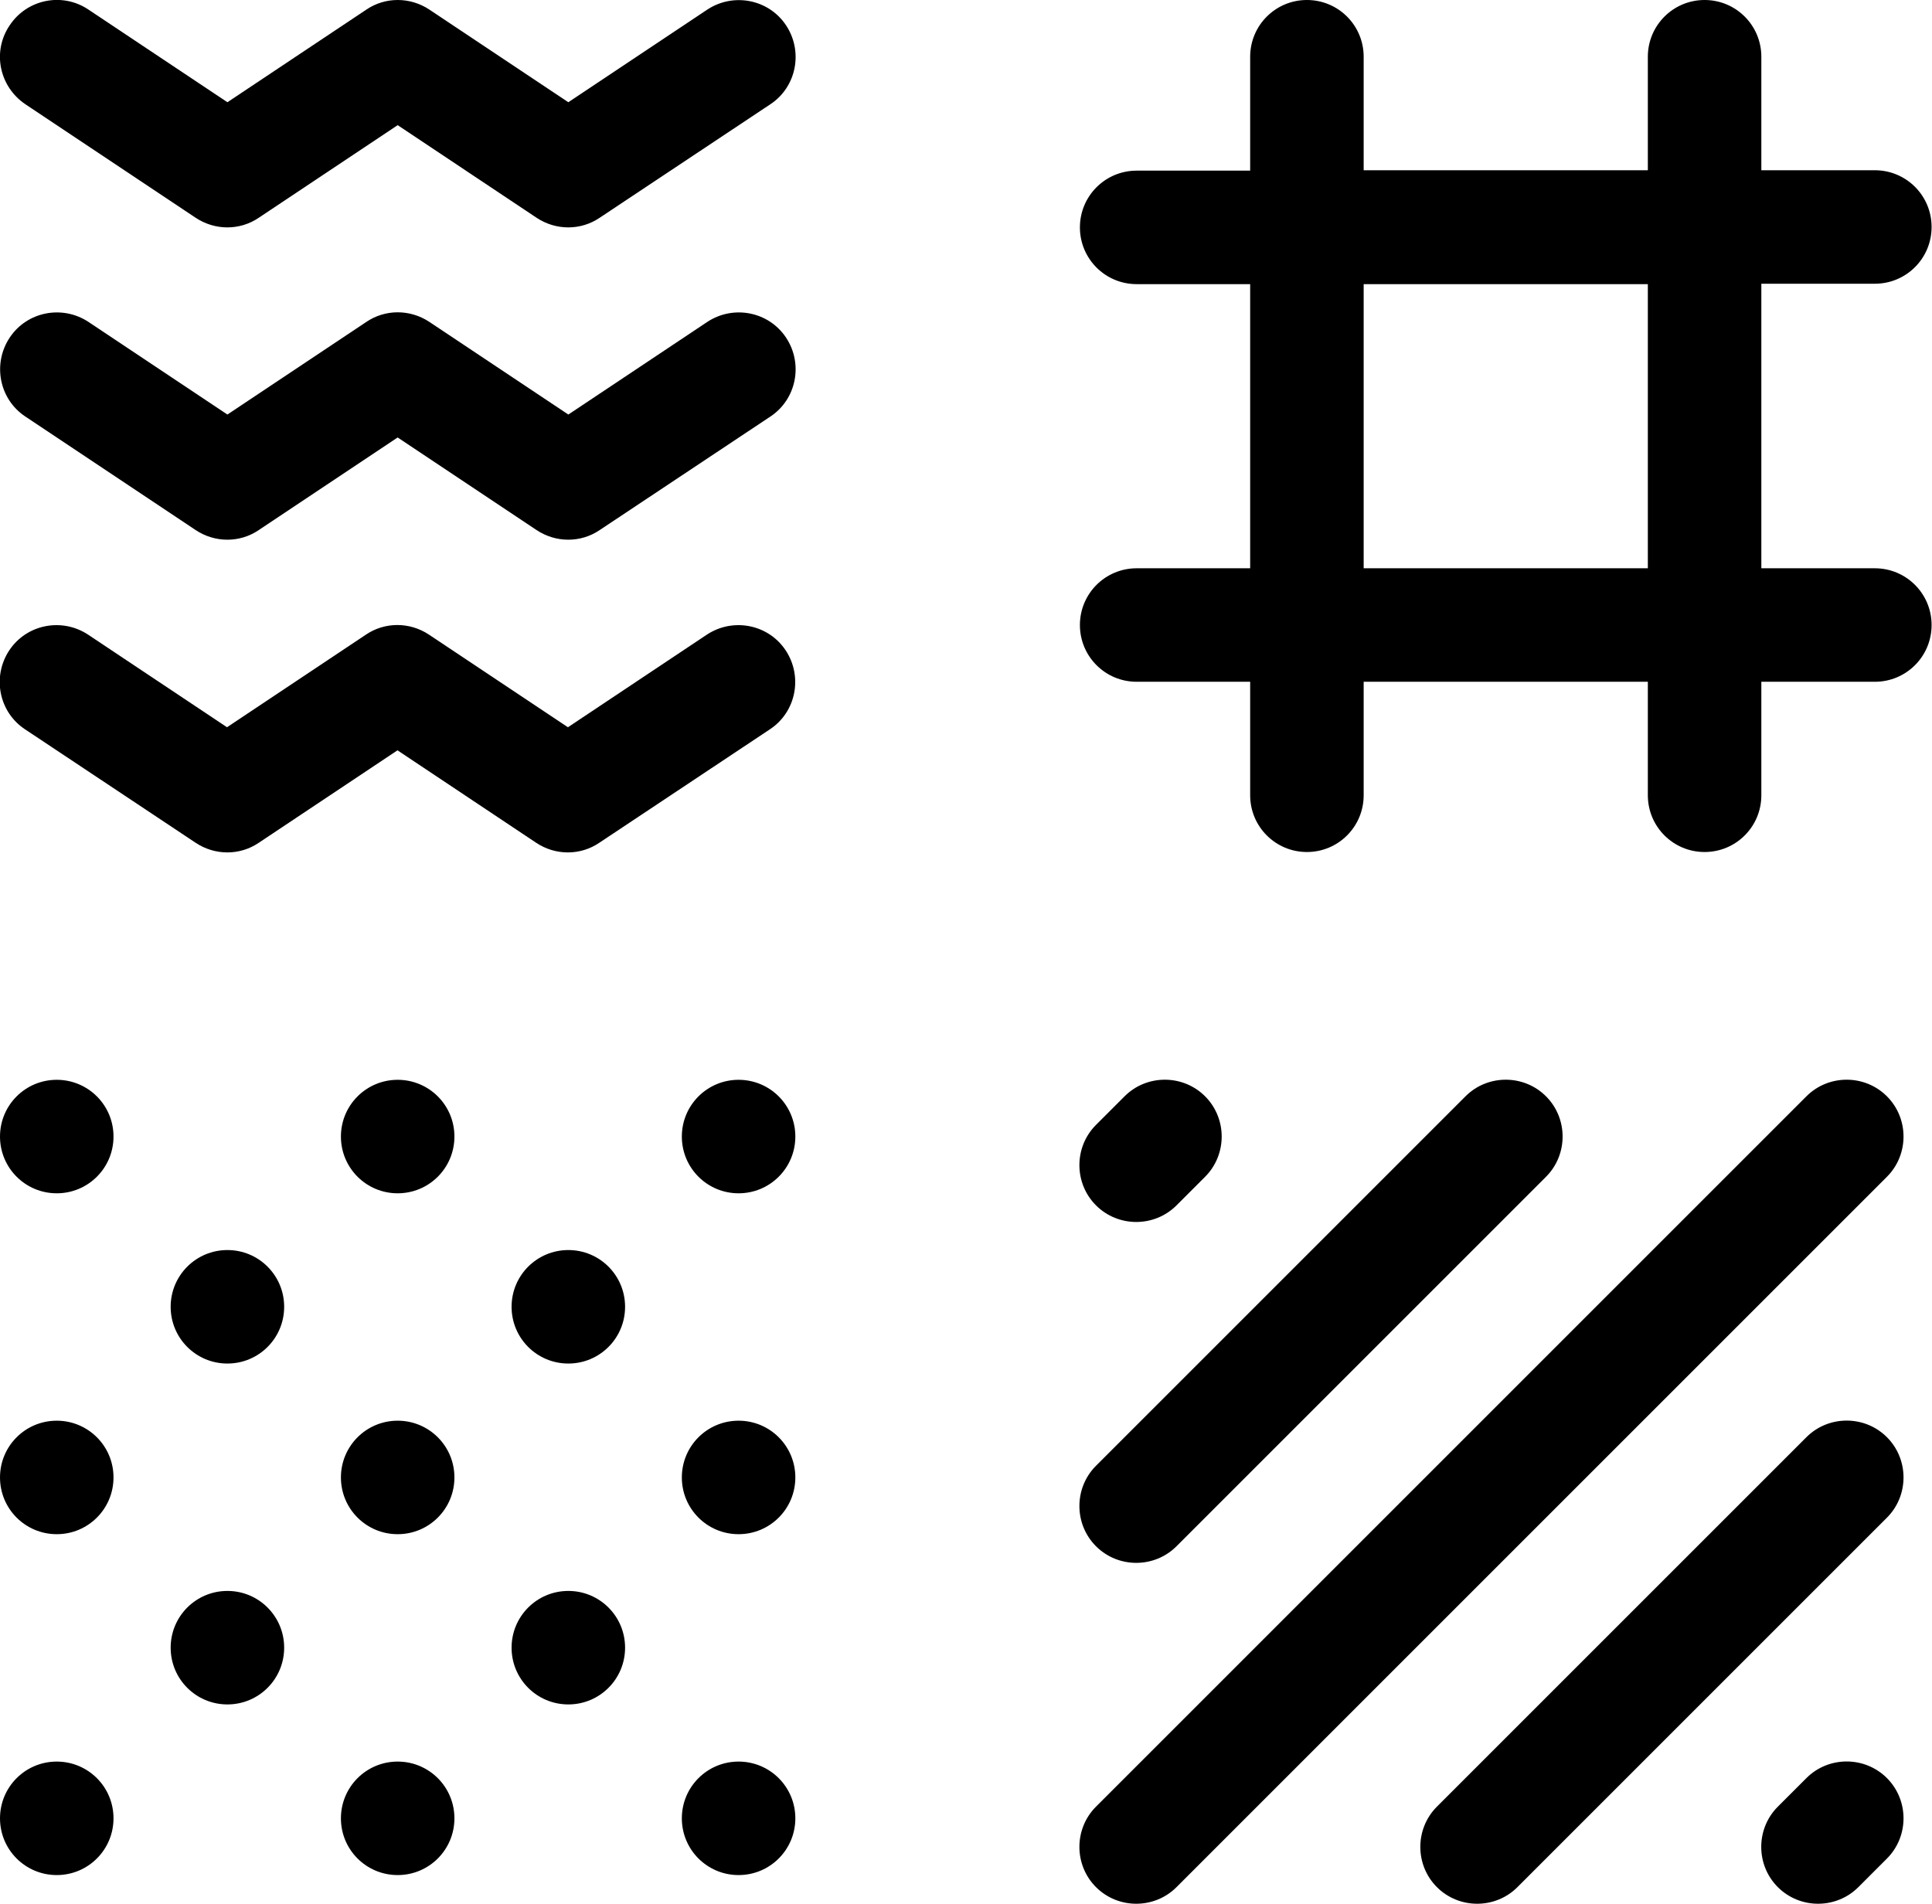
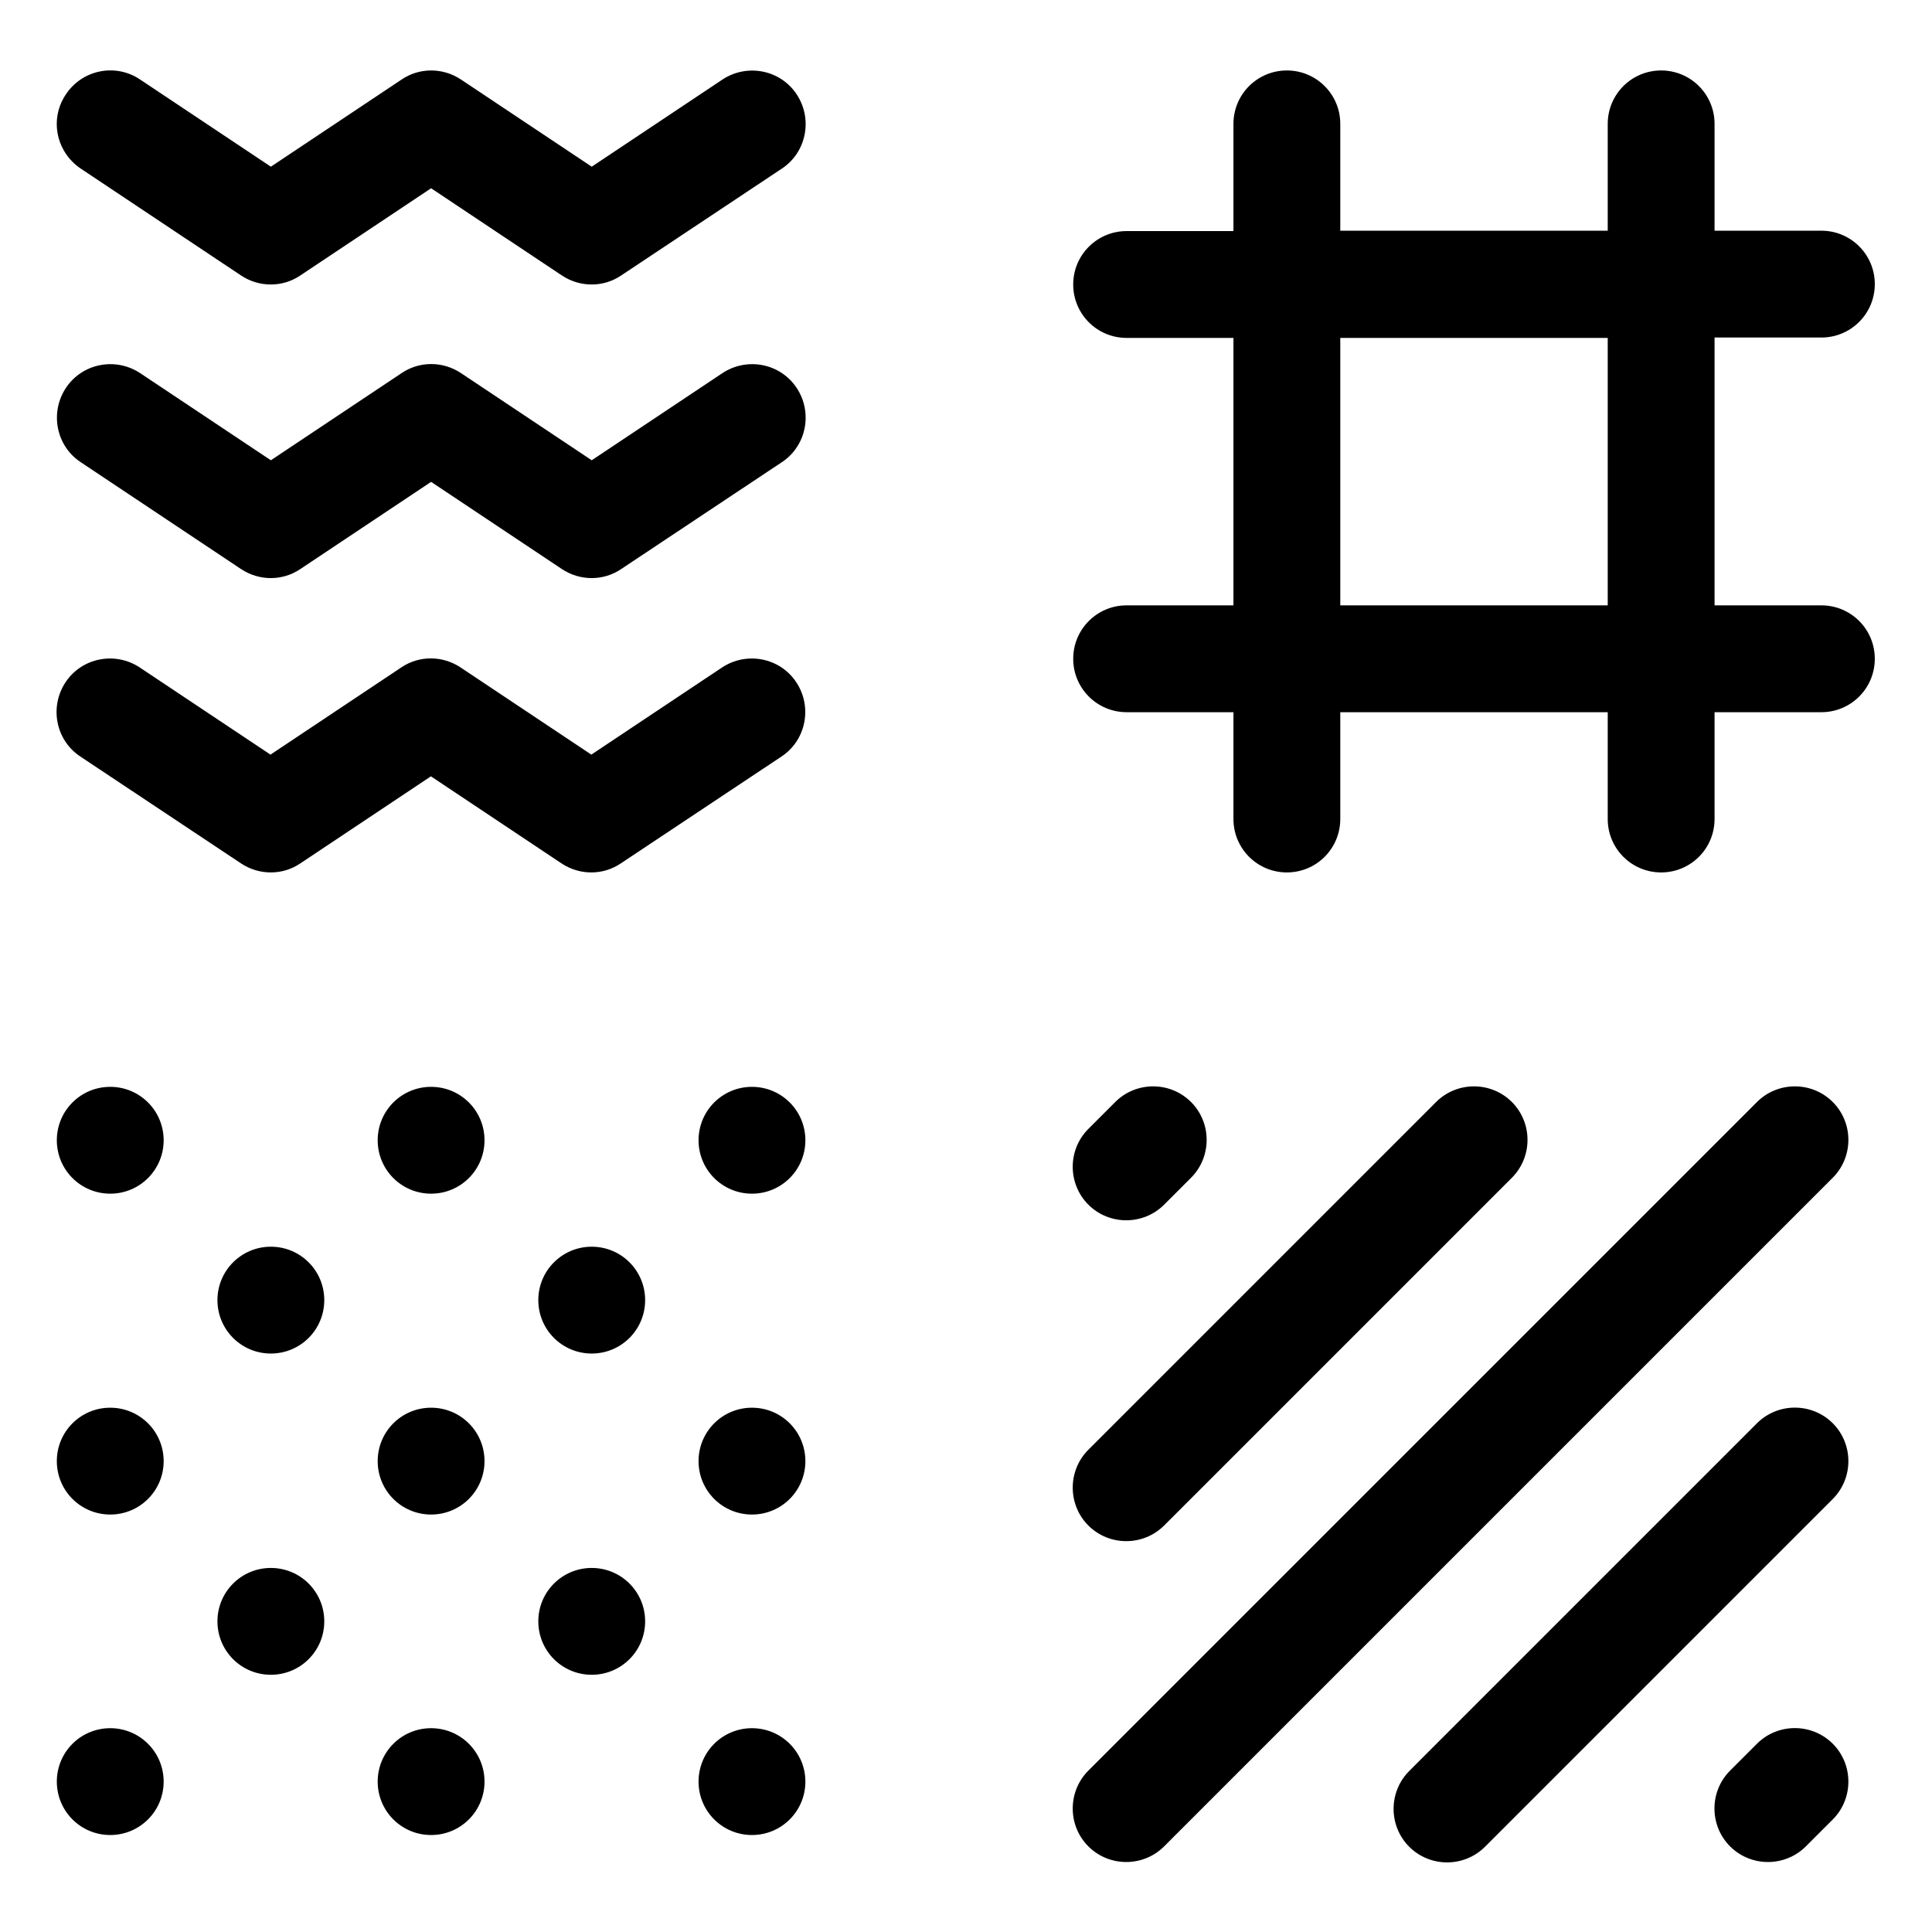
- <svg xmlns="http://www.w3.org/2000/svg" id="Capa_1" version="1.1" viewBox="0 0 480 472.9">
+ <svg xmlns="http://www.w3.org/2000/svg" id="Capa_1" version="1.1" viewBox="0 0 510 510">
  <g id="Page-1">
    <g id="finance_and_pointers_export">
-       <path id="patterns_x2C_-decorative_x2C_-design_x2C_-materials_x2C_-elements_x2C_-textures" d="M437.6,70.6v70.6h28.2c7.8,0,14.1,6.3,14.1,14.1s-6.3,14.1-14.1,14.1h-28.2v28.2c0,7.8-6.3,14.1-14.1,14.1s-14.1-6.3-14.1-14.1v-28.2h-70.6v28.2c0,7.8-6.3,14.1-14.1,14.1s-14.1-6.3-14.1-14.1v-28.2h-28.2c-7.8,0-14.1-6.3-14.1-14.1s6.3-14.1,14.1-14.1h28.2v-70.6h-28.2c-7.8,0-14.1-6.3-14.1-14.1s6.3-14.1,14.1-14.1h28.2V14.1C310.6,6.3,316.9,0,324.7,0s14.1,6.3,14.1,14.1v28.2h70.6V14.1C409.4,6.3,415.7,0,423.5,0s14.1,6.3,14.1,14.1v28.2h28.2c7.8,0,14.1,6.3,14.1,14.1s-6.3,14.1-14.1,14.1h-28.2ZM409.4,70.6h-70.6v70.6h70.6v-70.6ZM64.3,54.1c-4.7,3.2-10.9,3.2-15.7,0L6.3,25.9C-.2,21.5-2,12.8,2.4,6.3,6.7-.2,15.5-2,22,2.4l34.5,23L91,2.4c4.7-3.2,10.9-3.2,15.7,0l34.5,23L175.7,2.4c6.5-4.3,15.3-2.6,19.6,3.9s2.6,15.3-3.9,19.6l-42.4,28.2c-4.7,3.2-10.9,3.2-15.7,0l-34.5-23-34.5,23ZM64.3,131.7c-4.7,3.2-10.9,3.2-15.7,0L6.3,103.5c-6.5-4.3-8.2-13.1-3.9-19.6,4.3-6.5,13.1-8.2,19.6-3.9l34.5,23,34.5-23c4.7-3.2,10.9-3.2,15.7,0l34.5,23,34.5-23c6.5-4.3,15.3-2.6,19.6,3.9s2.6,15.3-3.9,19.6l-42.4,28.2c-4.7,3.2-10.9,3.2-15.7,0l-34.5-23-34.5,23ZM98.8,186.4l-34.5,23c-4.7,3.2-10.9,3.2-15.7,0l-42.4-28.2c-6.5-4.3-8.2-13.1-3.9-19.6,4.3-6.5,13.1-8.2,19.6-3.9l34.5,23,34.5-23c4.7-3.2,10.9-3.2,15.7,0l34.5,23,34.5-23c6.5-4.3,15.3-2.6,19.6,3.9s2.6,15.3-3.9,19.6l-42.4,28.2c-4.7,3.2-10.9,3.2-15.7,0l-34.5-23ZM279.4,272.4c5.5-5.5,14.5-5.5,20,0,5.5,5.5,5.5,14.5,0,20l-7.1,7.1c-5.5,5.5-14.5,5.5-20,0-5.5-5.5-5.5-14.5,0-20l7.1-7.1ZM14.1,465.9C6.3,465.9,0,459.6,0,451.8s6.3-14.1,14.1-14.1,14.1,6.3,14.1,14.1-6.3,14.1-14.1,14.1ZM14.1,381.2C6.3,381.2,0,374.9,0,367.1s6.3-14.1,14.1-14.1,14.1,6.3,14.1,14.1-6.3,14.1-14.1,14.1ZM14.1,296.5C6.3,296.5,0,290.2,0,282.4s6.3-14.1,14.1-14.1,14.1,6.3,14.1,14.1-6.3,14.1-14.1,14.1ZM98.8,465.9c-7.8,0-14.1-6.3-14.1-14.1s6.3-14.1,14.1-14.1,14.1,6.3,14.1,14.1-6.3,14.1-14.1,14.1ZM98.8,381.2c-7.8,0-14.1-6.3-14.1-14.1s6.3-14.1,14.1-14.1,14.1,6.3,14.1,14.1-6.3,14.1-14.1,14.1ZM98.8,296.5c-7.8,0-14.1-6.3-14.1-14.1s6.3-14.1,14.1-14.1,14.1,6.3,14.1,14.1-6.3,14.1-14.1,14.1ZM56.5,338.8c-7.8,0-14.1-6.3-14.1-14.1s6.3-14.1,14.1-14.1,14.1,6.3,14.1,14.1-6.3,14.1-14.1,14.1ZM141.2,338.8c-7.8,0-14.1-6.3-14.1-14.1s6.3-14.1,14.1-14.1,14.1,6.3,14.1,14.1-6.3,14.1-14.1,14.1ZM56.5,423.5c-7.8,0-14.1-6.3-14.1-14.1s6.3-14.1,14.1-14.1,14.1,6.3,14.1,14.1-6.3,14.1-14.1,14.1ZM141.2,423.5c-7.8,0-14.1-6.3-14.1-14.1s6.3-14.1,14.1-14.1,14.1,6.3,14.1,14.1-6.3,14.1-14.1,14.1ZM183.5,465.9c-7.8,0-14.1-6.3-14.1-14.1s6.3-14.1,14.1-14.1,14.1,6.3,14.1,14.1-6.3,14.1-14.1,14.1ZM183.5,381.2c-7.8,0-14.1-6.3-14.1-14.1s6.3-14.1,14.1-14.1,14.1,6.3,14.1,14.1-6.3,14.1-14.1,14.1ZM183.5,296.5c-7.8,0-14.1-6.3-14.1-14.1s6.3-14.1,14.1-14.1,14.1,6.3,14.1,14.1-6.3,14.1-14.1,14.1ZM448.8,441.8c5.5-5.5,14.5-5.5,20,0,5.5,5.5,5.5,14.5,0,20l-7.1,7.1c-5.5,5.5-14.5,5.5-20,0-5.5-5.5-5.5-14.5,0-20l7.1-7.1ZM448.8,272.4c5.5-5.5,14.5-5.5,20,0,5.5,5.5,5.5,14.5,0,20l-176.5,176.5c-5.5,5.5-14.5,5.5-20,0-5.5-5.5-5.5-14.5,0-20l176.5-176.5ZM364.1,272.4c5.5-5.5,14.5-5.5,20,0,5.5,5.5,5.5,14.5,0,20l-91.8,91.8c-5.5,5.5-14.5,5.5-20,0-5.5-5.5-5.5-14.5,0-20l91.8-91.8ZM448.8,357.1c5.5-5.5,14.5-5.5,20,0,5.5,5.5,5.5,14.5,0,20l-91.8,91.8c-5.5,5.5-14.5,5.5-20,0-5.5-5.5-5.5-14.5,0-20l91.8-91.8Z" />
+       <path id="patterns_x2C_-decorative_x2C_-design_x2C_-materials_x2C_-elements_x2C_-textures" d="M452.6,89.2v70.6h28.2c7.8,0,14.1,6.3,14.1,14.1s-6.3,14.1-14.1,14.1h-28.2v28.2c0,7.8-6.3,14.1-14.1,14.1s-14.1-6.3-14.1-14.1v-28.2h-70.6v28.2c0,7.8-6.3,14.1-14.1,14.1s-14.1-6.3-14.1-14.1v-28.2h-28.2c-7.8,0-14.1-6.3-14.1-14.1s6.3-14.1,14.1-14.1h28.2v-70.6h-28.2c-7.8,0-14.1-6.3-14.1-14.1s6.3-14.1,14.1-14.1h28.2v-28.3c0-7.8,6.3-14.1,14.1-14.1s14.1,6.3,14.1,14.1v28.2h70.6v-28.2c0-7.8,6.3-14.1,14.1-14.1s14.1,6.3,14.1,14.1v28.2h28.2c7.8,0,14.1,6.3,14.1,14.1s-6.3,14.1-14.1,14.1h-28.2ZM424.4,89.2h-70.6v70.6h70.6v-70.6ZM79.3,72.7c-4.7,3.2-10.9,3.2-15.7,0l-42.3-28.2c-6.5-4.4-8.3-13.1-3.9-19.6,4.3-6.5,13.1-8.3,19.6-3.9l34.5,23,34.5-23c4.7-3.2,10.9-3.2,15.7,0l34.5,23,34.5-23c6.5-4.3,15.3-2.6,19.6,3.9s2.6,15.3-3.9,19.6l-42.4,28.2c-4.7,3.2-10.9,3.2-15.7,0l-34.5-23s-34.5,23-34.5,23ZM79.3,150.2c-4.7,3.2-10.9,3.2-15.7,0l-42.3-28.2c-6.5-4.3-8.2-13.1-3.9-19.6,4.3-6.5,13.1-8.2,19.6-3.9l34.5,23,34.5-23c4.7-3.2,10.9-3.2,15.7,0l34.5,23,34.5-23c6.5-4.3,15.3-2.6,19.6,3.9s2.6,15.3-3.9,19.6l-42.4,28.2c-4.7,3.2-10.9,3.2-15.7,0l-34.5-23-34.5,23ZM113.8,204.9l-34.5,23c-4.7,3.2-10.9,3.2-15.7,0l-42.4-28.2c-6.5-4.3-8.2-13.1-3.9-19.6,4.3-6.5,13.1-8.2,19.6-3.9l34.5,23,34.5-23c4.7-3.2,10.9-3.2,15.7,0l34.5,23,34.5-23c6.5-4.3,15.3-2.6,19.6,3.9s2.6,15.3-3.9,19.6l-42.4,28.2c-4.7,3.2-10.9,3.2-15.7,0l-34.5-23h0ZM294.4,290.9c5.5-5.5,14.5-5.5,20,0s5.5,14.5,0,20l-7.1,7.1c-5.5,5.5-14.5,5.5-20,0s-5.5-14.5,0-20l7.1-7.1ZM29.1,484.4c-7.8,0-14.1-6.3-14.1-14.1s6.3-14.1,14.1-14.1,14.1,6.3,14.1,14.1-6.3,14.1-14.1,14.1ZM29.1,399.8c-7.8,0-14.1-6.3-14.1-14.1s6.3-14.1,14.1-14.1,14.1,6.3,14.1,14.1-6.3,14.1-14.1,14.1ZM29.1,315.1c-7.8,0-14.1-6.3-14.1-14.1s6.3-14.1,14.1-14.1,14.1,6.3,14.1,14.1-6.3,14.1-14.1,14.1ZM113.8,484.4c-7.8,0-14.1-6.3-14.1-14.1s6.3-14.1,14.1-14.1,14.1,6.3,14.1,14.1-6.3,14.1-14.1,14.1ZM113.8,399.8c-7.8,0-14.1-6.3-14.1-14.1s6.3-14.1,14.1-14.1,14.1,6.3,14.1,14.1-6.3,14.1-14.1,14.1ZM113.8,315.1c-7.8,0-14.1-6.3-14.1-14.1s6.3-14.1,14.1-14.1,14.1,6.3,14.1,14.1-6.3,14.1-14.1,14.1ZM71.5,357.3c-7.8,0-14.1-6.3-14.1-14.1s6.3-14.1,14.1-14.1,14.1,6.3,14.1,14.1-6.3,14.1-14.1,14.1ZM156.2,357.3c-7.8,0-14.1-6.3-14.1-14.1s6.3-14.1,14.1-14.1,14.1,6.3,14.1,14.1-6.3,14.1-14.1,14.1ZM71.5,442.1c-7.8,0-14.1-6.3-14.1-14.1s6.3-14.1,14.1-14.1,14.1,6.3,14.1,14.1-6.3,14.1-14.1,14.1ZM156.2,442.1c-7.8,0-14.1-6.3-14.1-14.1s6.3-14.1,14.1-14.1,14.1,6.3,14.1,14.1-6.3,14.1-14.1,14.1ZM198.5,484.4c-7.8,0-14.1-6.3-14.1-14.1s6.3-14.1,14.1-14.1,14.1,6.3,14.1,14.1-6.3,14.1-14.1,14.1ZM198.5,399.8c-7.8,0-14.1-6.3-14.1-14.1s6.3-14.1,14.1-14.1,14.1,6.3,14.1,14.1-6.3,14.1-14.1,14.1ZM198.5,315.1c-7.8,0-14.1-6.3-14.1-14.1s6.3-14.1,14.1-14.1,14.1,6.3,14.1,14.1-6.3,14.1-14.1,14.1ZM463.8,460.3c5.5-5.5,14.5-5.5,20,0s5.5,14.5,0,20l-7.1,7.1c-5.5,5.5-14.5,5.5-20,0s-5.5-14.5,0-20l7.1-7.1ZM463.8,290.9c5.5-5.5,14.5-5.5,20,0s5.5,14.5,0,20l-176.5,176.5c-5.5,5.5-14.5,5.5-20,0s-5.5-14.5,0-20l176.5-176.5ZM379.1,290.9c5.5-5.5,14.5-5.5,20,0s5.5,14.5,0,20l-91.8,91.8c-5.5,5.5-14.5,5.5-20,0s-5.5-14.5,0-20l91.8-91.8h0ZM463.8,375.7c5.5-5.5,14.5-5.5,20,0s5.5,14.5,0,20l-91.8,91.8c-5.5,5.5-14.5,5.5-20,0s-5.5-14.5,0-20l91.8-91.8h0Z" />
    </g>
  </g>
</svg>
